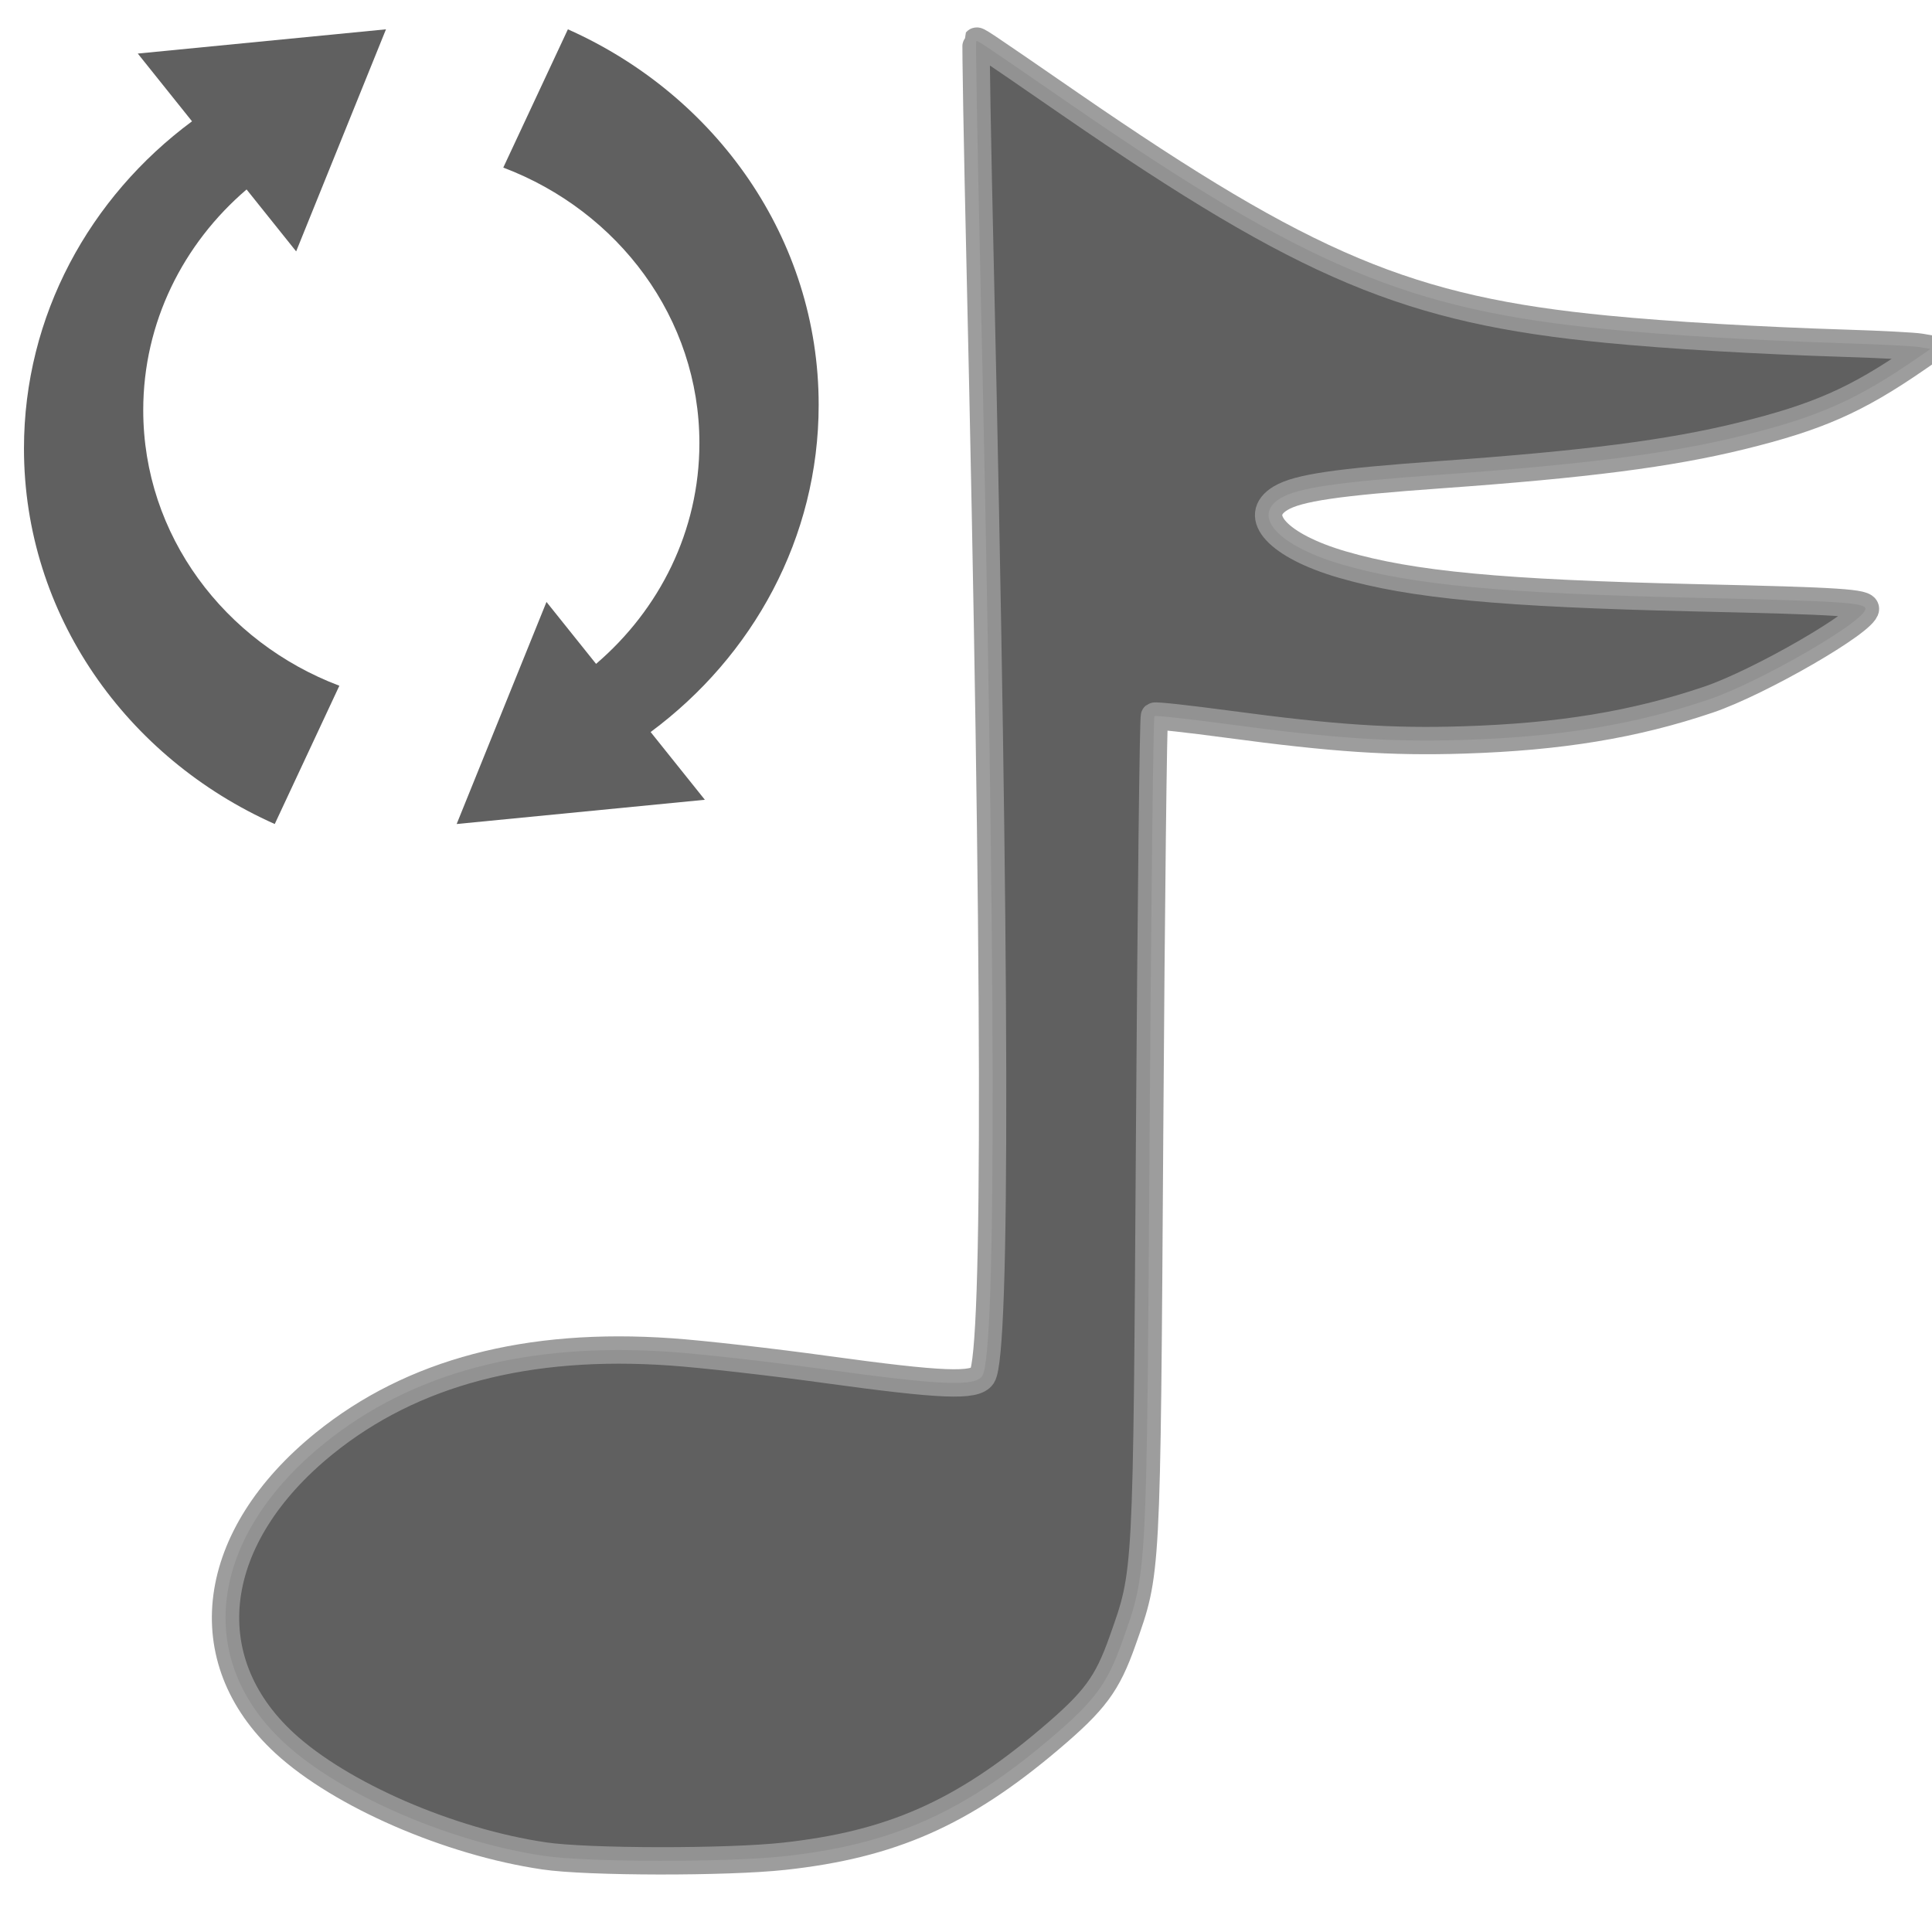
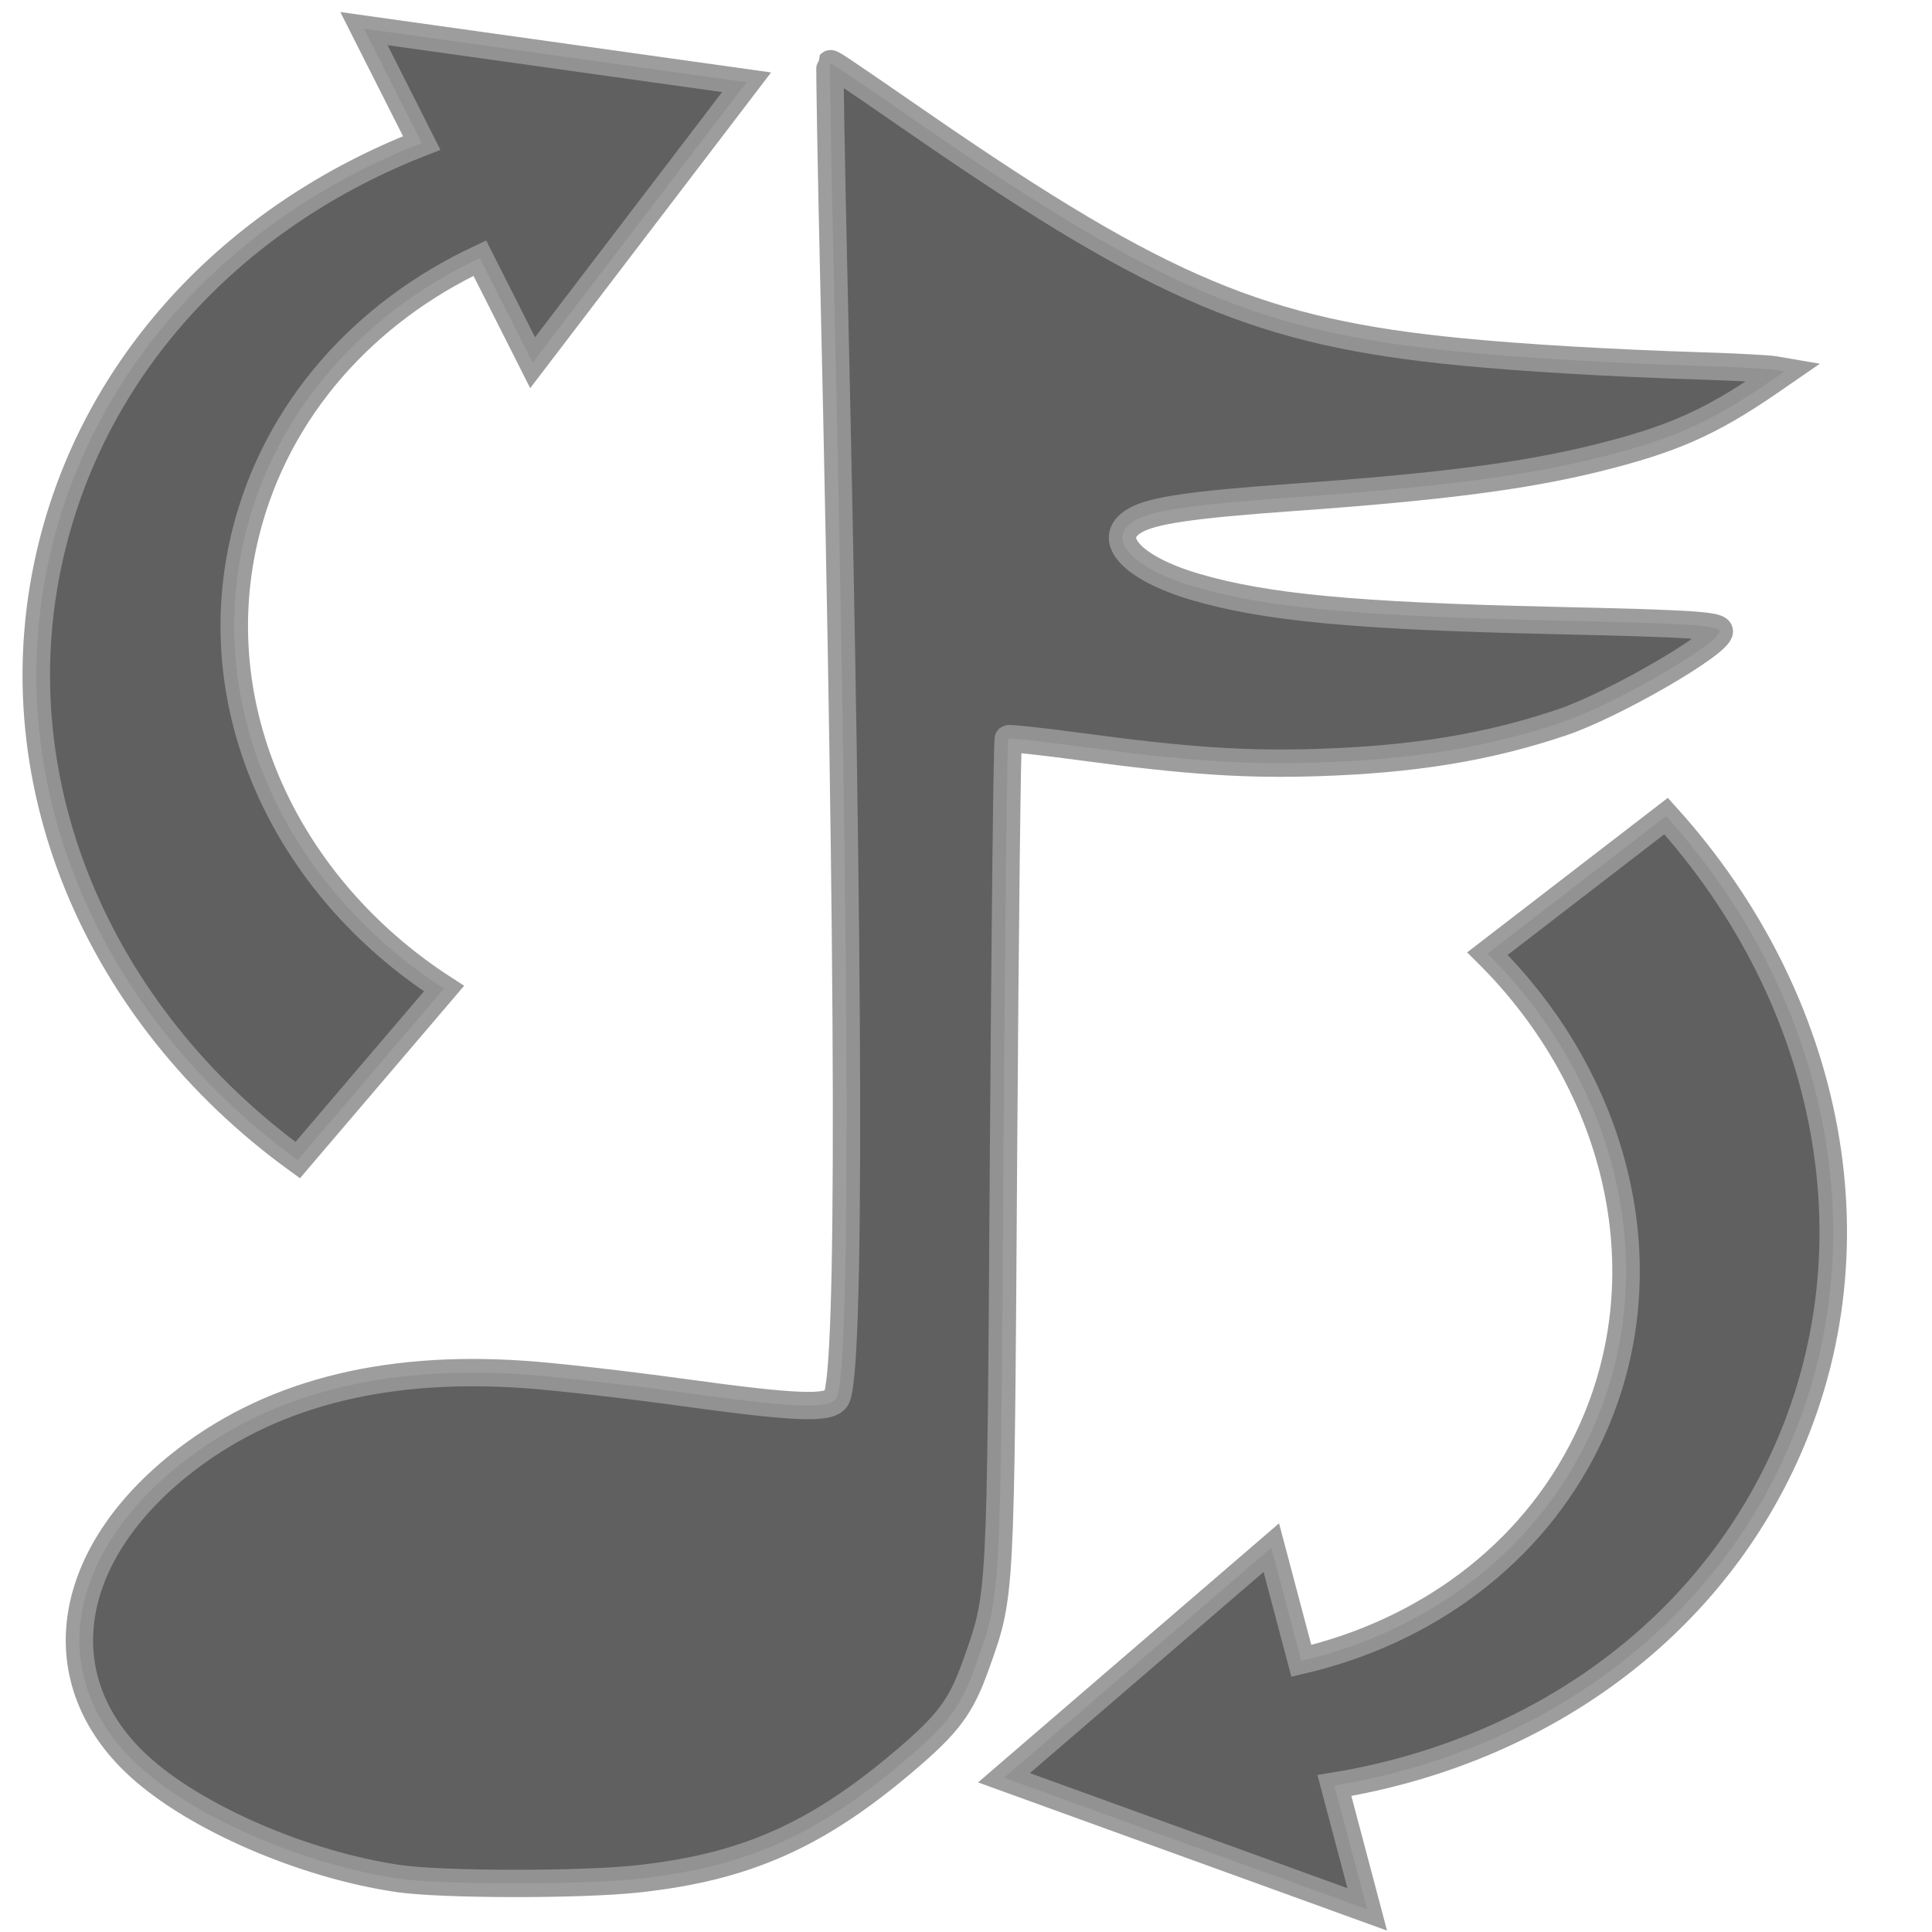
<svg xmlns="http://www.w3.org/2000/svg" width="256" height="256" id="svg2846" version="1.1">
  <defs id="defs2848">
    </defs>
  <g id="layer1" transform="translate(-299.3388,-119.4848)">
    <g id="g11223" transform="matrix(0.1555799,0,0,0.1555799,326.386,601.6653)" style="fill:#606060;fill-opacity:1" />
    <g id="g4274" transform="matrix(11.83432,0,0,11.83432,-3234.956,-7086.836)">
-       <path id="path2818" d="m 304.741,629.714 c -1.062,-0.156 -2.279,-0.685 -2.906,-1.262 -1.026,-0.945 -0.845,-2.314 0.444,-3.357 0.984,-0.796 2.276,-1.137 3.883,-1.024 0.347,0.024 1.129,0.113 1.737,0.197 1.295,0.178 1.666,0.193 1.747,0.071 0.162,-0.246 0.154,-4.655 -0.023,-12.403 -0.032,-1.388 -0.052,-2.53 -0.045,-2.538 0.013,-0.015 -7.9e-4,-0.025 1.058,0.705 2.65,1.825 3.787,2.302 6.002,2.517 0.709,0.069 1.68,0.126 2.685,0.158 0.389,0.012 0.759,0.032 0.824,0.043 l 0.117,0.02 -0.164,0.113 c -0.668,0.46 -1.1,0.651 -1.955,0.861 -0.801,0.197 -1.741,0.318 -3.368,0.434 -1.161,0.083 -1.595,0.147 -1.79,0.263 -0.335,0.2 -0.025,0.535 0.689,0.743 0.783,0.228 1.78,0.322 3.948,0.372 1.642,0.037 1.911,0.055 1.911,0.124 0,0.138 -1.187,0.824 -1.759,1.017 -0.828,0.28 -1.662,0.417 -2.74,0.451 -0.808,0.026 -1.465,-0.018 -2.638,-0.176 -0.44,-0.059 -0.811,-0.1 -0.824,-0.09 -0.013,0.009 -0.037,2.103 -0.054,4.651 -0.033,5.034 -0.027,4.919 -0.304,5.704 -0.171,0.483 -0.309,0.67 -0.818,1.101 -0.976,0.827 -1.772,1.178 -2.97,1.309 -0.636,0.07 -2.204,0.068 -2.688,-0.004 z" style="fill:#606060;fill-opacity:1;stroke:#969696;stroke-width:0.306;stroke-miterlimit:4;stroke-opacity:0.933;stroke-dasharray:none" />
      <g style="fill:#606060;fill-opacity:1" id="layer1-2" transform="matrix(0.2780626,0,0,0.2780626,298.9163,600.3643)">
        <g style="fill:#606060;fill-opacity:1" id="Ebene_2" transform="matrix(0.111686,0,0,0.1065543,0,32)">
-           <path style="fill:#606060;fill-opacity:1" id="path5640" d="M 41.034,9.162 60.586,34.763 C 23.725,63.394 0,108.137 0,158.426 0,221.24 37.012,275.401 90.413,300.316 96.985,285.572 105.536,266.391 113.71,248.066 72.29,231.63 43,191.199 43,143.926 43,110.793 57.392,81.025 80.259,60.52 L 98.132,83.921 130.518,0 41.034,9.162 z" />
-           <path style="fill:#606060;fill-opacity:1" id="path5642" d="m 245.484,291.155 -19.553,-25.601 c 36.862,-28.631 60.586,-73.374 60.586,-123.663 0,-62.814 -37.012,-116.976 -90.413,-141.89 C 189.533,14.745 180.982,33.926 172.808,52.25 c 41.42,16.437 70.71,56.867 70.71,104.141 0,33.133 -14.392,62.9 -37.259,83.406 l -17.874,-23.402 -32.386,83.921 89.484,-9.162 z" />
+           <path style="fill:#606060;fill-opacity:1;stroke:#969696;stroke-width:9.914;stroke-miterlimit:4;stroke-opacity:0.933;stroke-dasharray:none" id="path5642" d="M 484.3,710.479 472.457,663.666 c 69.058,-11.878 129.497,-53.79 160.059,-119.276 38.173,-81.796 19.219,-177.833 -40.477,-247.081 -18.17,14.67 -41.81,33.755 -64.402,51.982 48.058,49.951 64.535,122.786 35.806,184.345 -20.135,43.145 -58.394,71.989 -102.903,82.932 L 449.714,573.775 353.328,660.736 484.3,710.479 z" />
+           <path style="fill:#606060;fill-opacity:1;stroke:#969696;stroke-width:9.914;stroke-miterlimit:4;stroke-opacity:0.933;stroke-dasharray:none" id="path5642-0" d="M 122.577,-0.267 143.401,42.967 C 78.179,69.558 27.316,123.665 10.336,194.36 -10.873,282.663 26.62,372.515 98.689,427.326 113.571,409.034 132.935,385.238 151.441,362.507 94.566,324.054 64.075,256.365 80.037,189.909 91.225,143.332 122.965,106.818 164.352,86.465 L 183.388,125.985 260.533,20.011 122.577,-0.267 z" />
        </g>
      </g>
+       <path id="path2818" d="m 303.105,629.967 c -1.062,-0.156 -2.279,-0.685 -2.906,-1.262 -1.026,-0.945 -0.845,-2.314 0.444,-3.357 0.984,-0.796 2.276,-1.137 3.883,-1.024 0.347,0.024 1.129,0.113 1.737,0.197 1.295,0.178 1.666,0.194 1.747,0.071 0.162,-0.246 0.154,-4.655 -0.023,-12.403 -0.032,-1.388 -0.052,-2.53 -0.045,-2.538 0.013,-0.015 -7.6e-4,-0.025 1.058,0.705 2.65,1.825 3.787,2.302 6.002,2.517 0.709,0.069 1.68,0.126 2.685,0.158 0.389,0.012 0.759,0.032 0.824,0.043 l 0.117,0.02 -0.164,0.113 c -0.668,0.46 -1.1,0.651 -1.955,0.861 -0.801,0.197 -1.741,0.318 -3.368,0.434 -1.161,0.083 -1.595,0.147 -1.79,0.263 -0.335,0.2 -0.025,0.535 0.689,0.743 0.783,0.228 1.78,0.322 3.948,0.372 1.642,0.037 1.911,0.055 1.911,0.124 0,0.138 -1.187,0.824 -1.759,1.017 -0.828,0.28 -1.662,0.417 -2.74,0.451 -0.808,0.026 -1.465,-0.018 -2.638,-0.176 -0.44,-0.059 -0.811,-0.1 -0.824,-0.09 -0.013,0.009 -0.037,2.103 -0.054,4.651 -0.033,5.034 -0.027,4.919 -0.304,5.704 -0.171,0.483 -0.309,0.67 -0.818,1.101 -0.976,0.827 -1.772,1.178 -2.97,1.309 -0.636,0.07 -2.204,0.068 -2.688,-0.004 z" style="fill:#606060;fill-opacity:1;stroke:#969696;stroke-width:0.306;stroke-miterlimit:4;stroke-opacity:0.933;stroke-dasharray:none" />
    </g>
  </g>
</svg>
